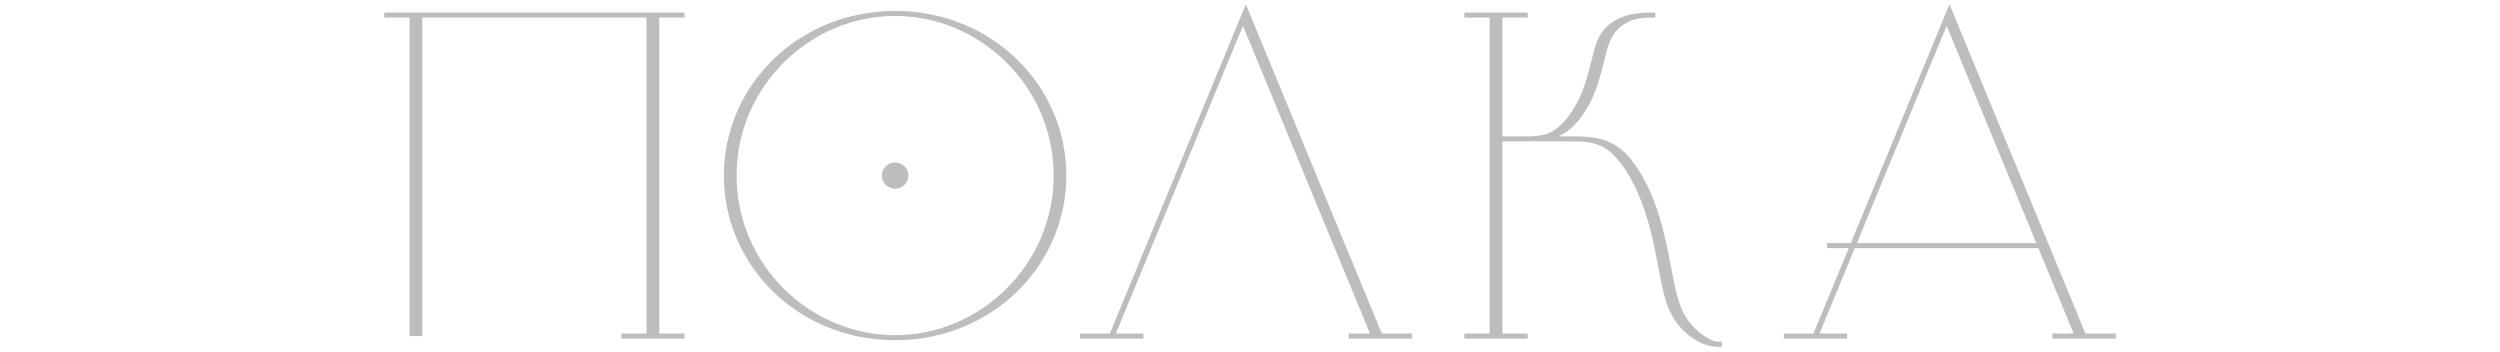
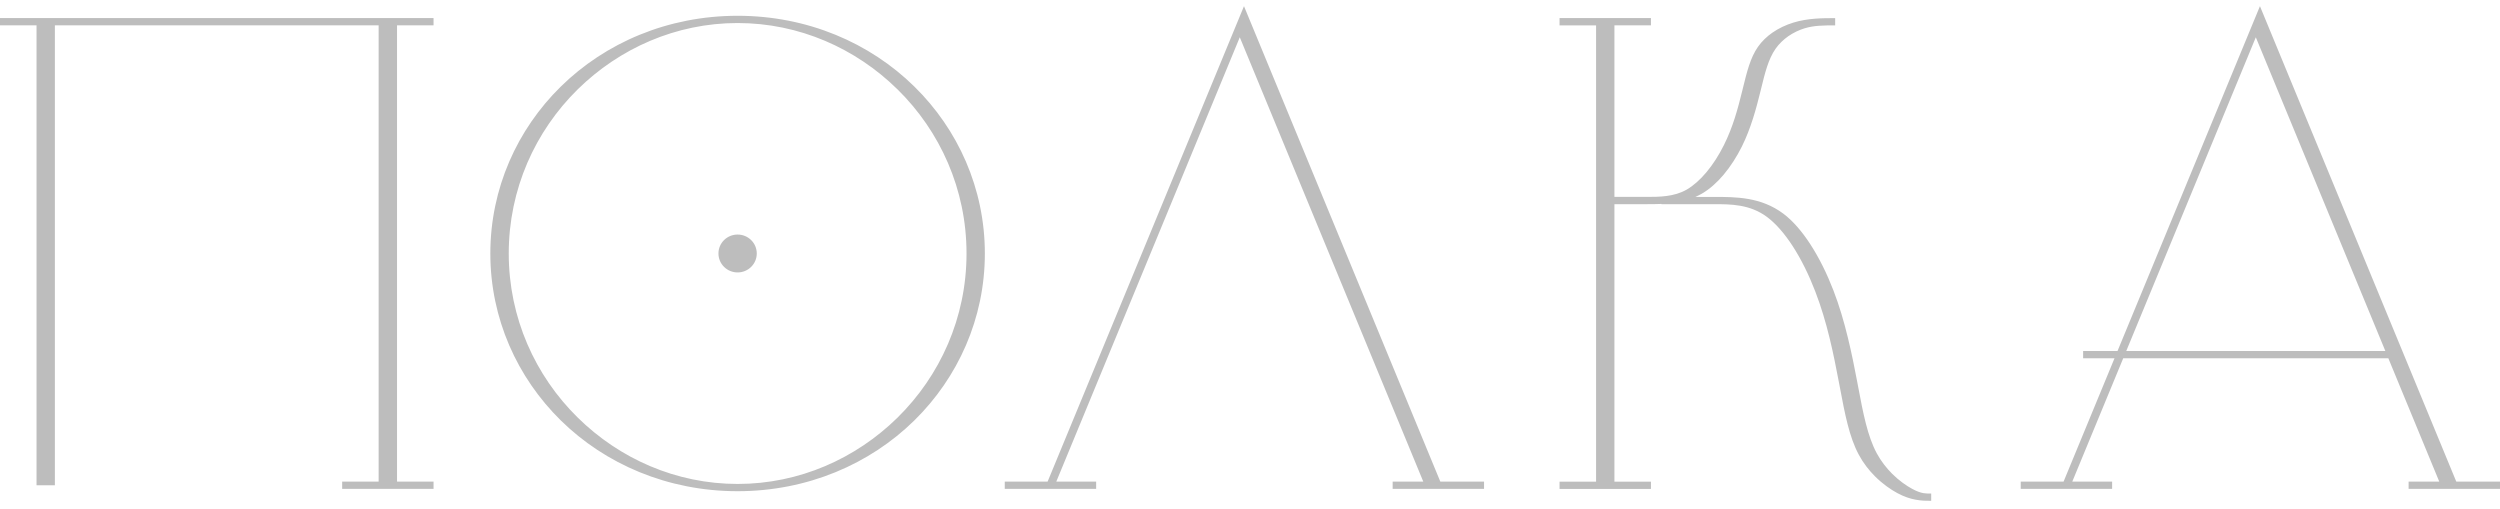
- <svg xmlns="http://www.w3.org/2000/svg" width="270" height="38" viewBox="0 0 187 38" fill="none">
+ <svg xmlns="http://www.w3.org/2000/svg" width="187" height="38" viewBox="0 0 187 38" fill="none">
  <path fill-rule="evenodd" clip-rule="evenodd" d="M67.128 6.681C64.014 3.618 59.782 1.723 55.172 1.723C50.563 1.723 46.332 3.619 43.216 6.681C40.027 9.818 38.054 14.159 38.054 18.961C38.054 23.763 40.028 28.104 43.22 31.241C46.334 34.304 50.564 36.199 55.176 36.199C59.784 36.199 64.015 34.303 67.132 31.241C70.322 28.103 72.296 23.762 72.296 18.961C72.296 14.159 70.322 9.818 67.13 6.681H67.128ZM55.172 1.18C60.398 1.18 65.07 3.205 68.399 6.48C71.654 9.679 73.667 14.092 73.667 18.961C73.667 23.83 71.652 28.243 68.398 31.444C65.068 34.717 60.396 36.742 55.171 36.742C49.946 36.742 45.273 34.717 41.944 31.444C38.69 28.243 36.677 23.83 36.677 18.961C36.677 14.092 38.69 9.679 41.944 6.48C45.275 3.205 49.947 1.18 55.172 1.18ZM55.172 17.544C55.965 17.544 56.606 18.178 56.606 18.961C56.606 19.744 55.965 20.378 55.172 20.378C54.382 20.378 53.74 19.744 53.74 18.961C53.74 18.178 54.38 17.544 55.172 17.544ZM159.045 26.254H178.424L168.735 2.788L159.044 26.254H159.045ZM180.164 36.025H182.457L178.647 26.797H158.818L155.006 36.025H157.986V36.569H151.15V36.025H154.355L158.166 26.797H155.817V26.254H158.391L169.044 0.461L183.73 36.025H187V36.569H180.164V36.025ZM120.759 14.728H123.141C124.108 14.728 125.22 14.728 126.173 14.177C126.685 13.879 127.174 13.435 127.621 12.907C128.128 12.308 128.574 11.6 128.937 10.875C129.289 10.177 129.555 9.476 129.773 8.793C129.99 8.109 130.165 7.426 130.323 6.783L130.374 6.574C130.67 5.368 130.927 4.317 131.494 3.505C131.787 3.085 132.161 2.731 132.578 2.44C133.056 2.109 133.596 1.859 134.141 1.691C134.693 1.522 135.241 1.438 135.787 1.396H135.789C136.308 1.356 136.789 1.356 137.27 1.356V1.899C136.85 1.899 136.43 1.899 136.048 1.928C135.69 1.955 135.331 2.011 134.975 2.12C134.567 2.247 134.151 2.442 133.766 2.707C133.403 2.963 133.072 3.276 132.81 3.65C132.275 4.417 132.02 5.446 131.733 6.626L131.681 6.836C131.524 7.473 131.35 8.153 131.125 8.861C130.898 9.57 130.628 10.289 130.281 10.982C129.909 11.724 129.446 12.453 128.915 13.082C128.428 13.657 127.884 14.147 127.299 14.485C127.14 14.575 126.978 14.656 126.816 14.729H128.193C129.834 14.729 131.72 14.729 133.395 15.983C134.121 16.529 134.798 17.325 135.407 18.262C136.079 19.295 136.667 20.496 137.137 21.716C137.582 22.867 137.927 24.053 138.212 25.221C138.502 26.403 138.723 27.524 138.923 28.574L138.988 28.922C139.36 30.892 139.684 32.607 140.377 33.899C140.699 34.496 141.103 35.006 141.524 35.429C142.044 35.949 142.587 36.328 143.035 36.569C143.385 36.758 143.65 36.847 143.87 36.887C144.045 36.918 144.25 36.918 144.453 36.918V37.461C144.102 37.461 143.75 37.461 143.296 37.378C142.884 37.303 142.439 37.162 141.929 36.888C141.421 36.616 140.813 36.193 140.248 35.628C139.803 35.183 139.376 34.644 139.037 34.011C138.322 32.684 137.995 30.951 137.621 28.963L137.554 28.614C137.35 27.54 137.127 26.399 136.85 25.271C136.571 24.129 136.229 22.958 135.781 21.798C135.314 20.583 134.737 19.399 134.084 18.395C133.503 17.502 132.861 16.747 132.185 16.238C130.896 15.272 129.452 15.272 128.195 15.272H124.279V15.254C123.889 15.272 123.508 15.272 123.141 15.272H120.759V36.028H123.491V36.572H116.654V36.028H119.386V1.898H116.654V1.353H123.49V1.897H120.759V14.728ZM104.166 36.025H106.462L92.736 2.788L79.01 36.025H81.992V36.569H75.156V36.025H78.361L93.05 0.461L107.736 36.025H111.006V36.569H104.17V36.025H104.166ZM29.698 1.897V36.025H32.43V36.569H25.594V36.025H28.322V1.897H4.105V36.297H2.733V1.897H0V1.353H32.429V1.897H29.698Z" fill="#BDBDBD" />
</svg>
